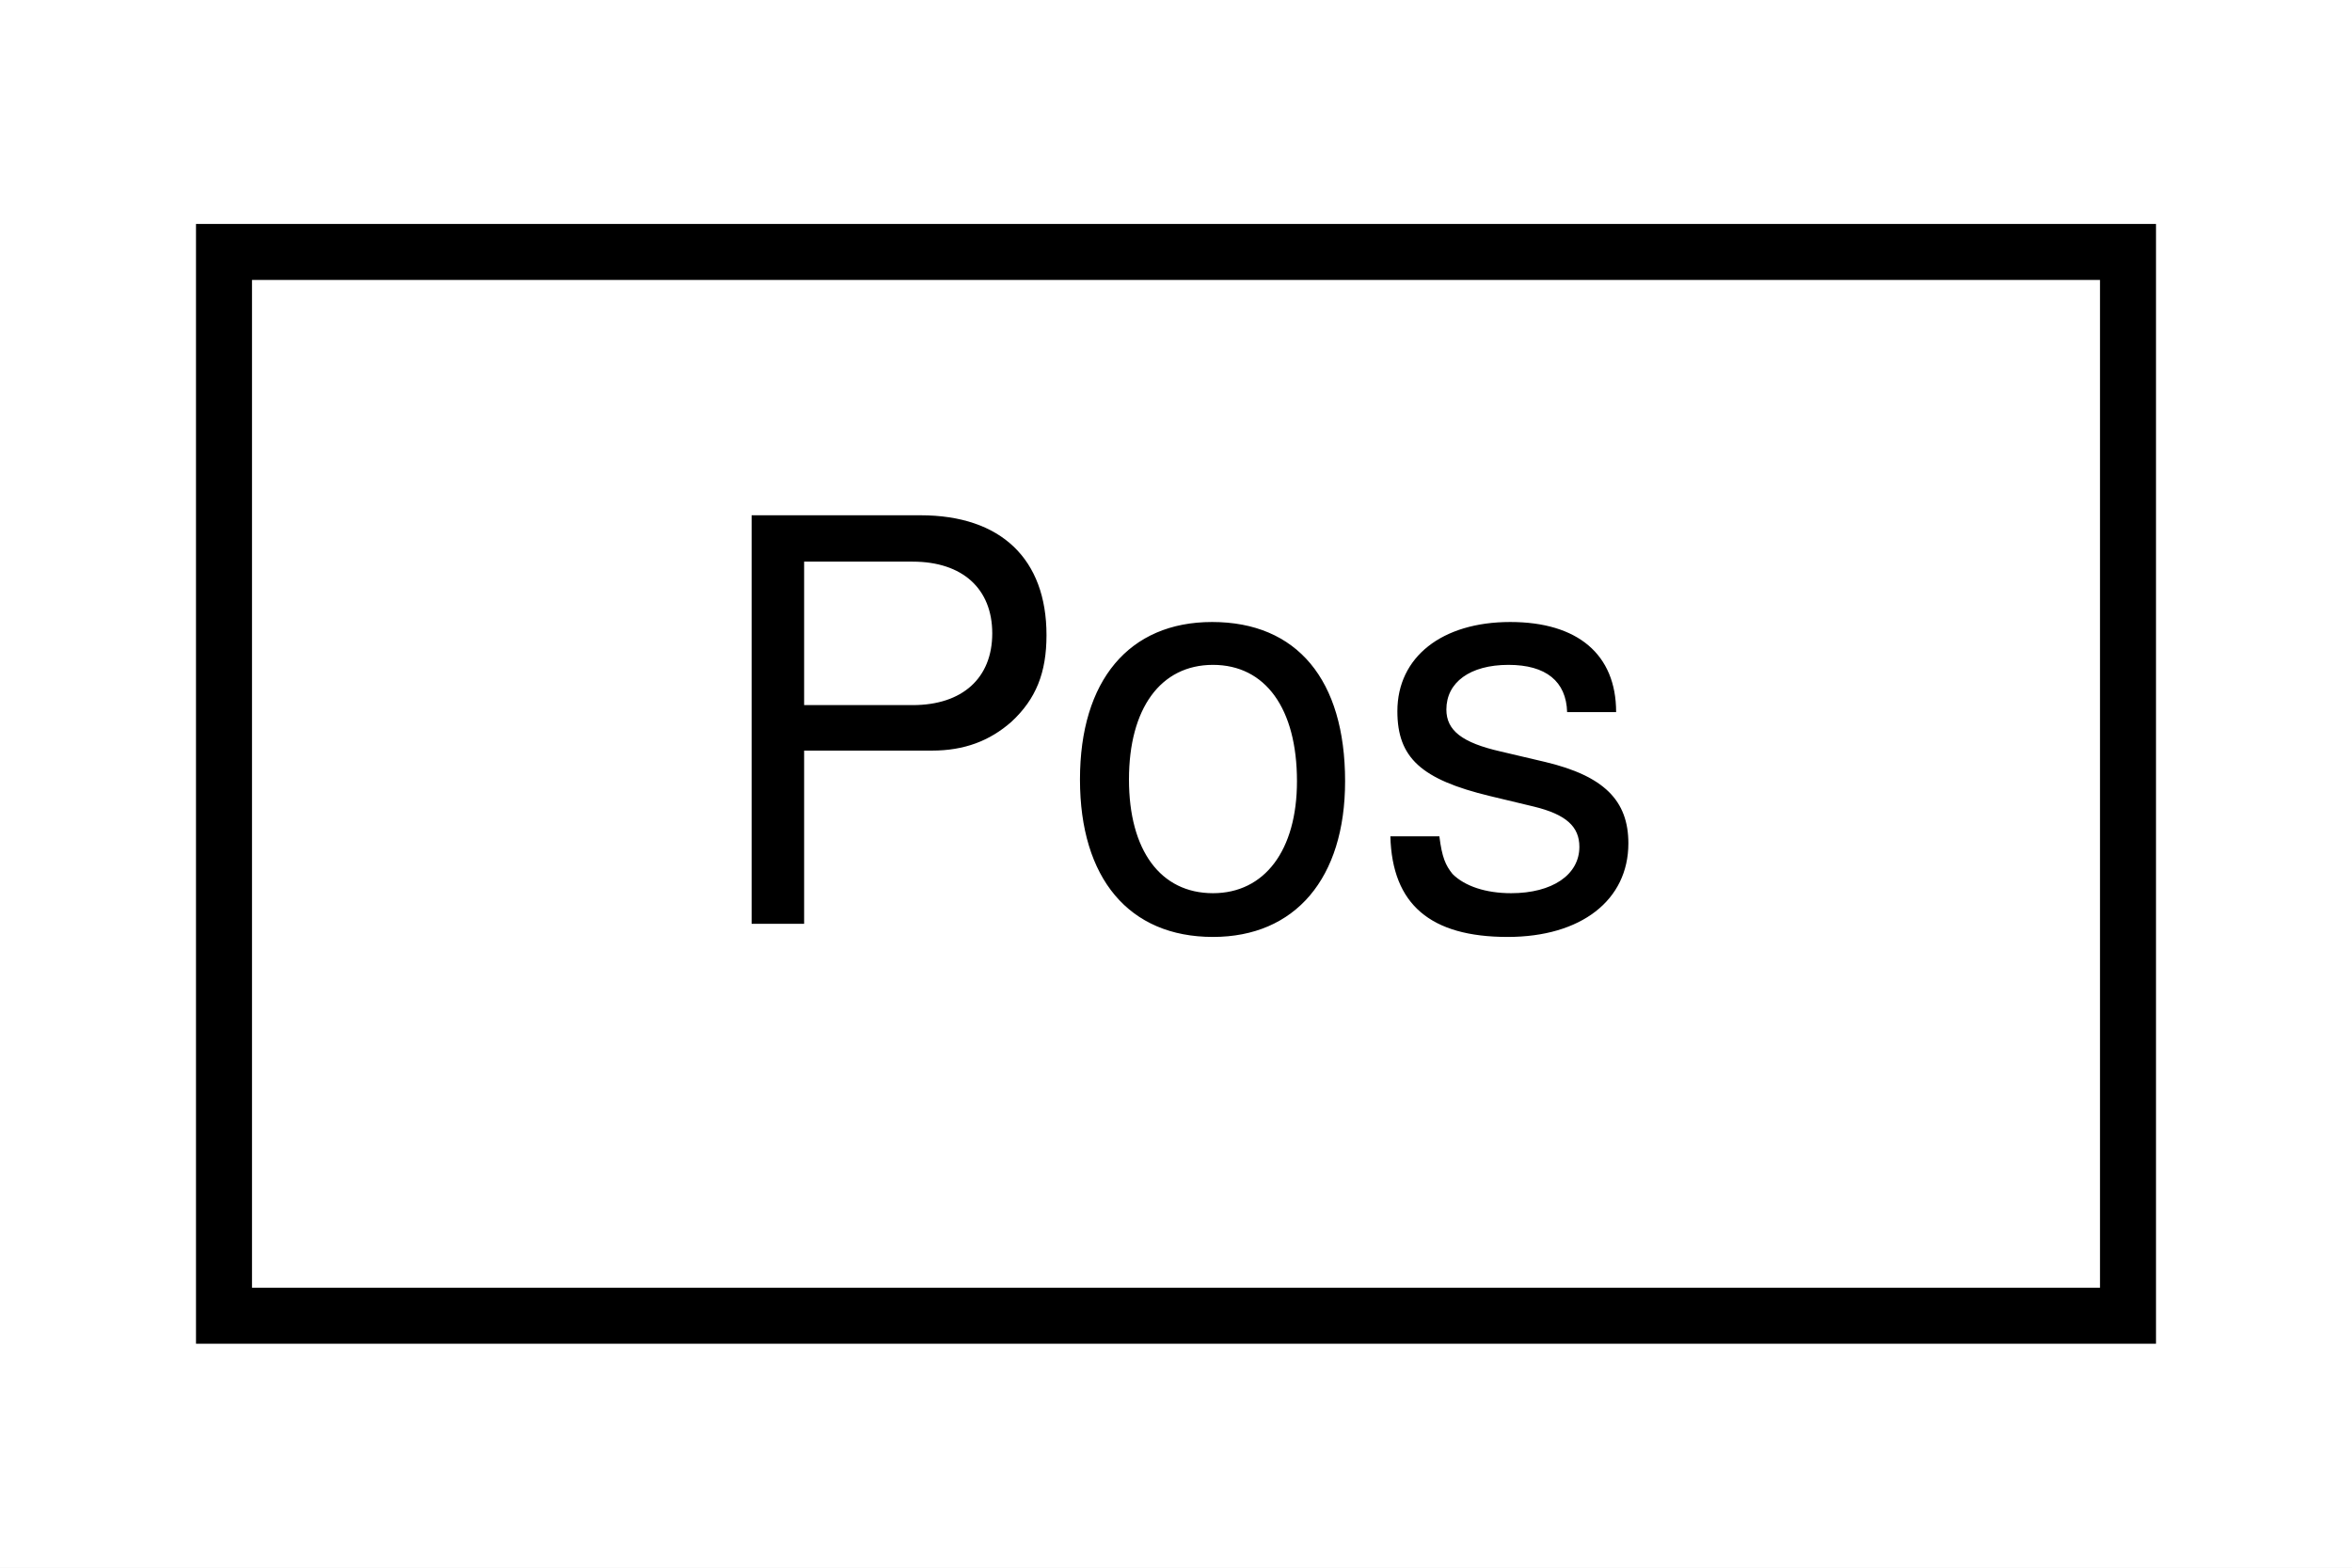
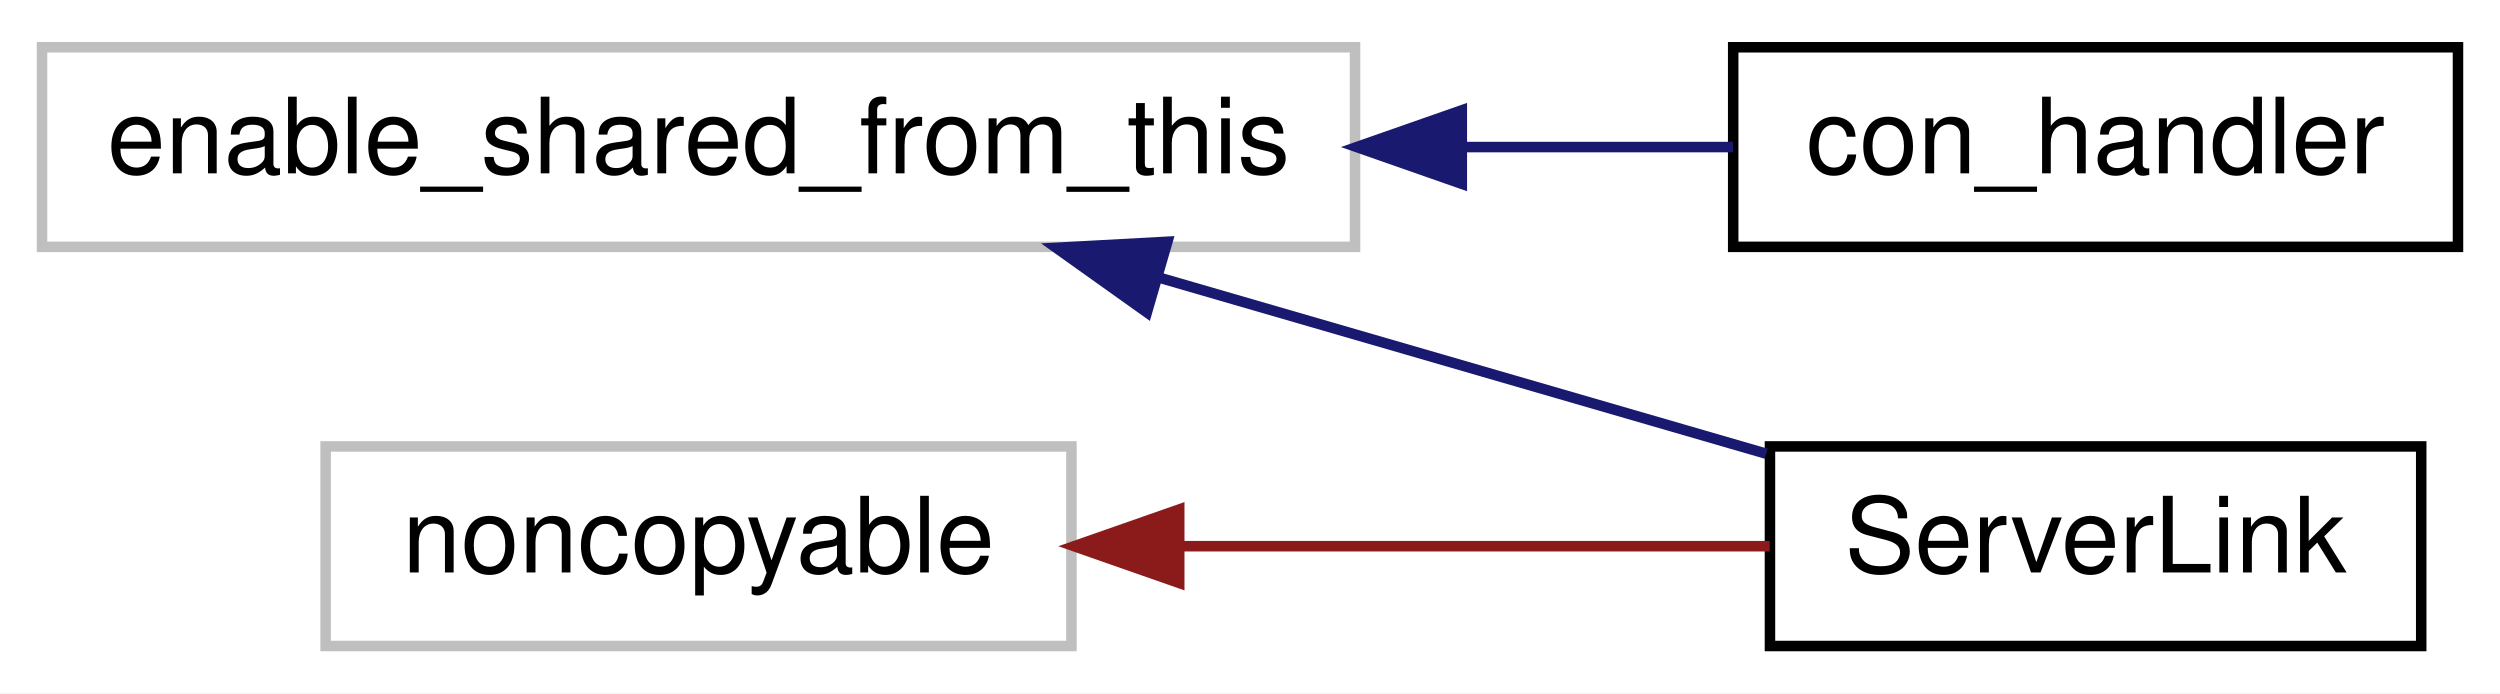
- <svg xmlns="http://www.w3.org/2000/svg" xmlns:xlink="http://www.w3.org/1999/xlink" width="42pt" height="28pt" viewBox="0.00 0.00 42.00 28.00">
-   <g id="graph0" class="graph" transform="scale(1 1) rotate(0) translate(4 24)">
-     <polygon fill="white" stroke="none" points="-4,4 -4,-24 38,-24 38,4 -4,4" />
+ <svg xmlns="http://www.w3.org/2000/svg" xmlns:xlink="http://www.w3.org/1999/xlink" width="238pt" height="66pt" viewBox="0.00 0.00 238.00 66.00">
+   <g id="graph0" class="graph" transform="scale(1 1) rotate(0) translate(4 62)">
+     <polygon fill="white" stroke="none" points="-4,4 -4,-62 234,-62 234,4 -4,4" />
    <g id="node1" class="node">
      <g id="a_node1">
-         <a xlink:href="struct_pos.html" target="_top" xlink:title=" ">
-           <polygon fill="white" stroke="black" points="0,-0.5 0,-19.5 34,-19.5 34,-0.5 0,-0.5" />
-           <text text-anchor="middle" x="17" y="-7.5" font-family="Helvetica,sans-Serif" font-size="10.00">Pos</text>
+         <a xlink:title=" ">
+           <polygon fill="white" stroke="#bfbfbf" points="0,-38.5 0,-57.5 125,-57.5 125,-38.5 0,-38.5" />
+           <text text-anchor="middle" x="62.5" y="-45.5" font-family="Helvetica,sans-Serif" font-size="10.00">enable_shared_from_this</text>
        </a>
      </g>
    </g>
+     <g id="node2" class="node">
+       <g id="a_node2">
+         <a xlink:href="classcon__handler.html" target="_top" xlink:title="Класс для общения">
+           <polygon fill="white" stroke="black" points="161,-38.5 161,-57.5 230,-57.5 230,-38.5 161,-38.5" />
+           <text text-anchor="middle" x="195.5" y="-45.5" font-family="Helvetica,sans-Serif" font-size="10.00">con_handler</text>
+         </a>
+       </g>
+     </g>
+     <g id="edge1" class="edge">
+       <path fill="none" stroke="midnightblue" d="M135.294,-48C144.239,-48 153.026,-48 160.98,-48" />
+       <polygon fill="midnightblue" stroke="midnightblue" points="135.164,-44.5 125.164,-48 135.164,-51.5 135.164,-44.5" />
+     </g>
+     <g id="node3" class="node">
+       <g id="a_node3">
+         <a xlink:href="class_server_link.html" target="_top" xlink:title=" ">
+           <polygon fill="white" stroke="black" points="164.5,-0.5 164.5,-19.5 226.5,-19.5 226.5,-0.5 164.5,-0.5" />
+           <text text-anchor="middle" x="195.5" y="-7.5" font-family="Helvetica,sans-Serif" font-size="10.00">ServerLink</text>
+         </a>
+       </g>
+     </g>
+     <g id="edge2" class="edge">
+       <path fill="none" stroke="midnightblue" d="M106.411,-35.553C125.279,-30.079 146.997,-23.779 164.148,-18.805" />
+       <polygon fill="midnightblue" stroke="midnightblue" points="105.186,-32.264 96.557,-38.411 107.136,-38.986 105.186,-32.264" />
+     </g>
+     <g id="node4" class="node">
+       <g id="a_node4">
+         <a xlink:title=" ">
+           <polygon fill="white" stroke="#bfbfbf" points="27,-0.5 27,-19.5 98,-19.5 98,-0.5 27,-0.5" />
+           <text text-anchor="middle" x="62.5" y="-7.5" font-family="Helvetica,sans-Serif" font-size="10.00">noncopyable</text>
+         </a>
+       </g>
+     </g>
+     <g id="edge3" class="edge">
+       <path fill="none" stroke="#8b1a1a" d="M108.268,-10C126.814,-10 147.834,-10 164.477,-10" />
+       <polygon fill="#8b1a1a" stroke="#8b1a1a" points="108.262,-6.5 98.262,-10 108.262,-13.5 108.262,-6.5" />
+     </g>
  </g>
</svg>
